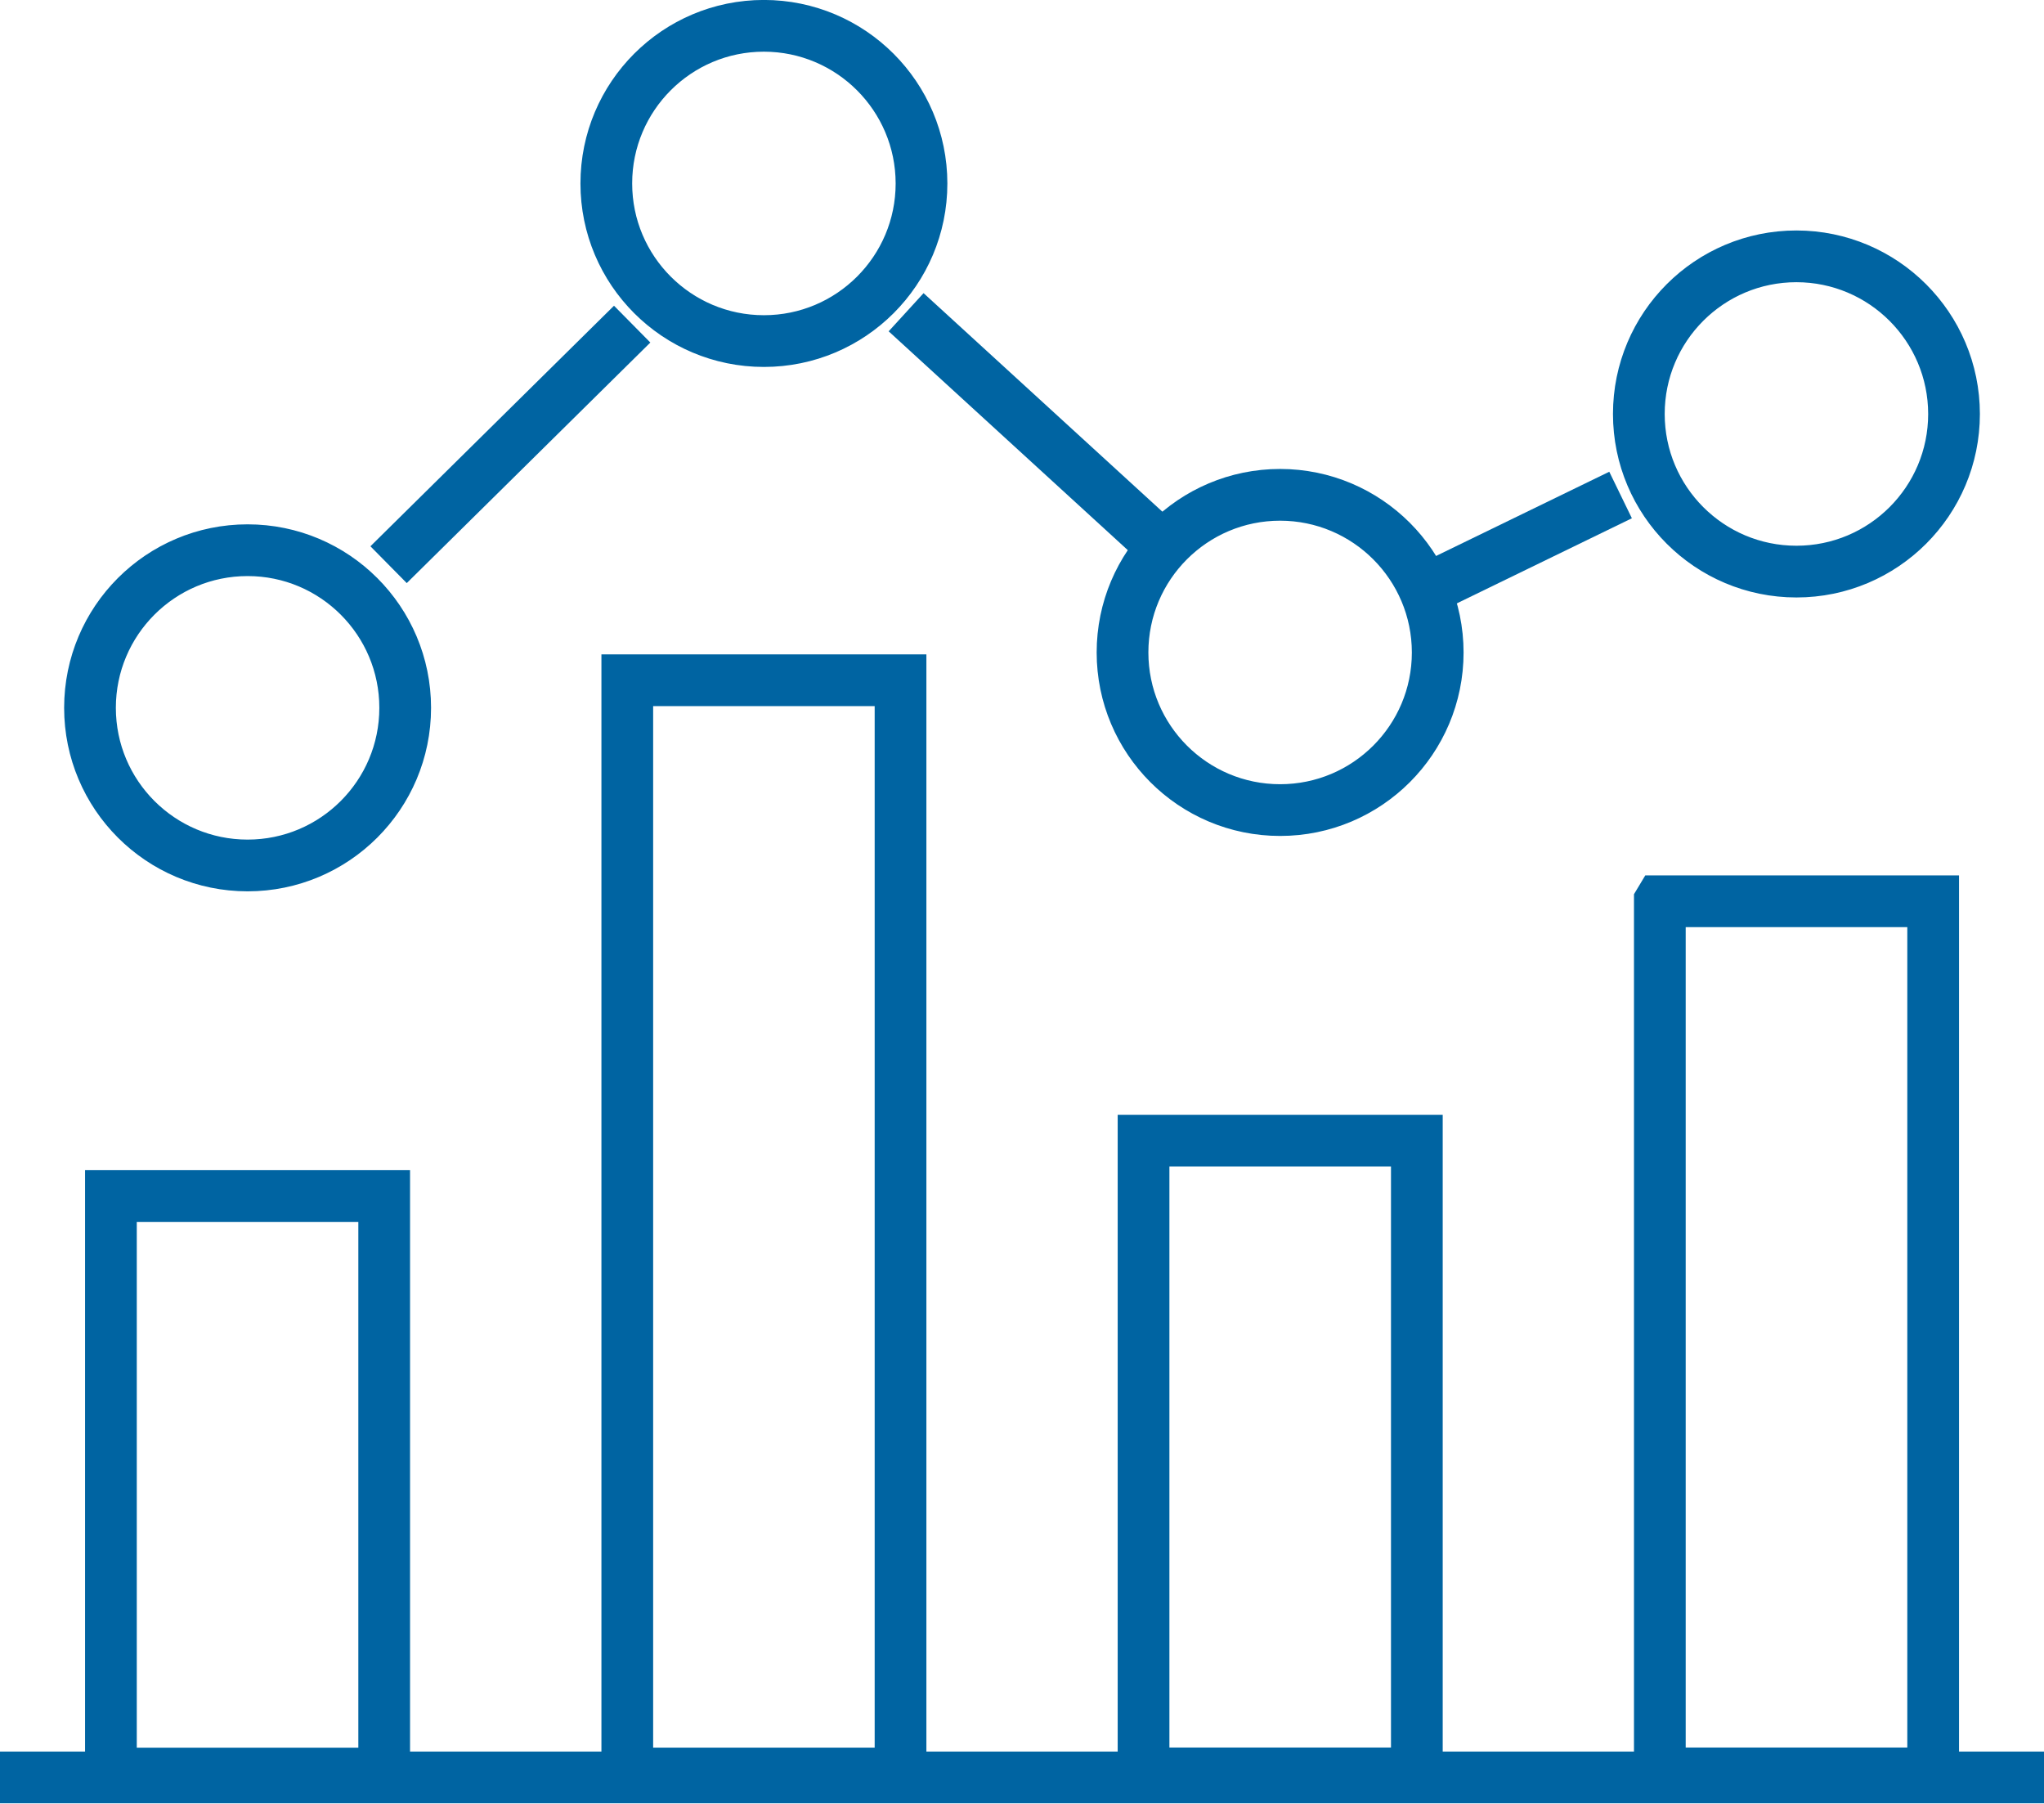
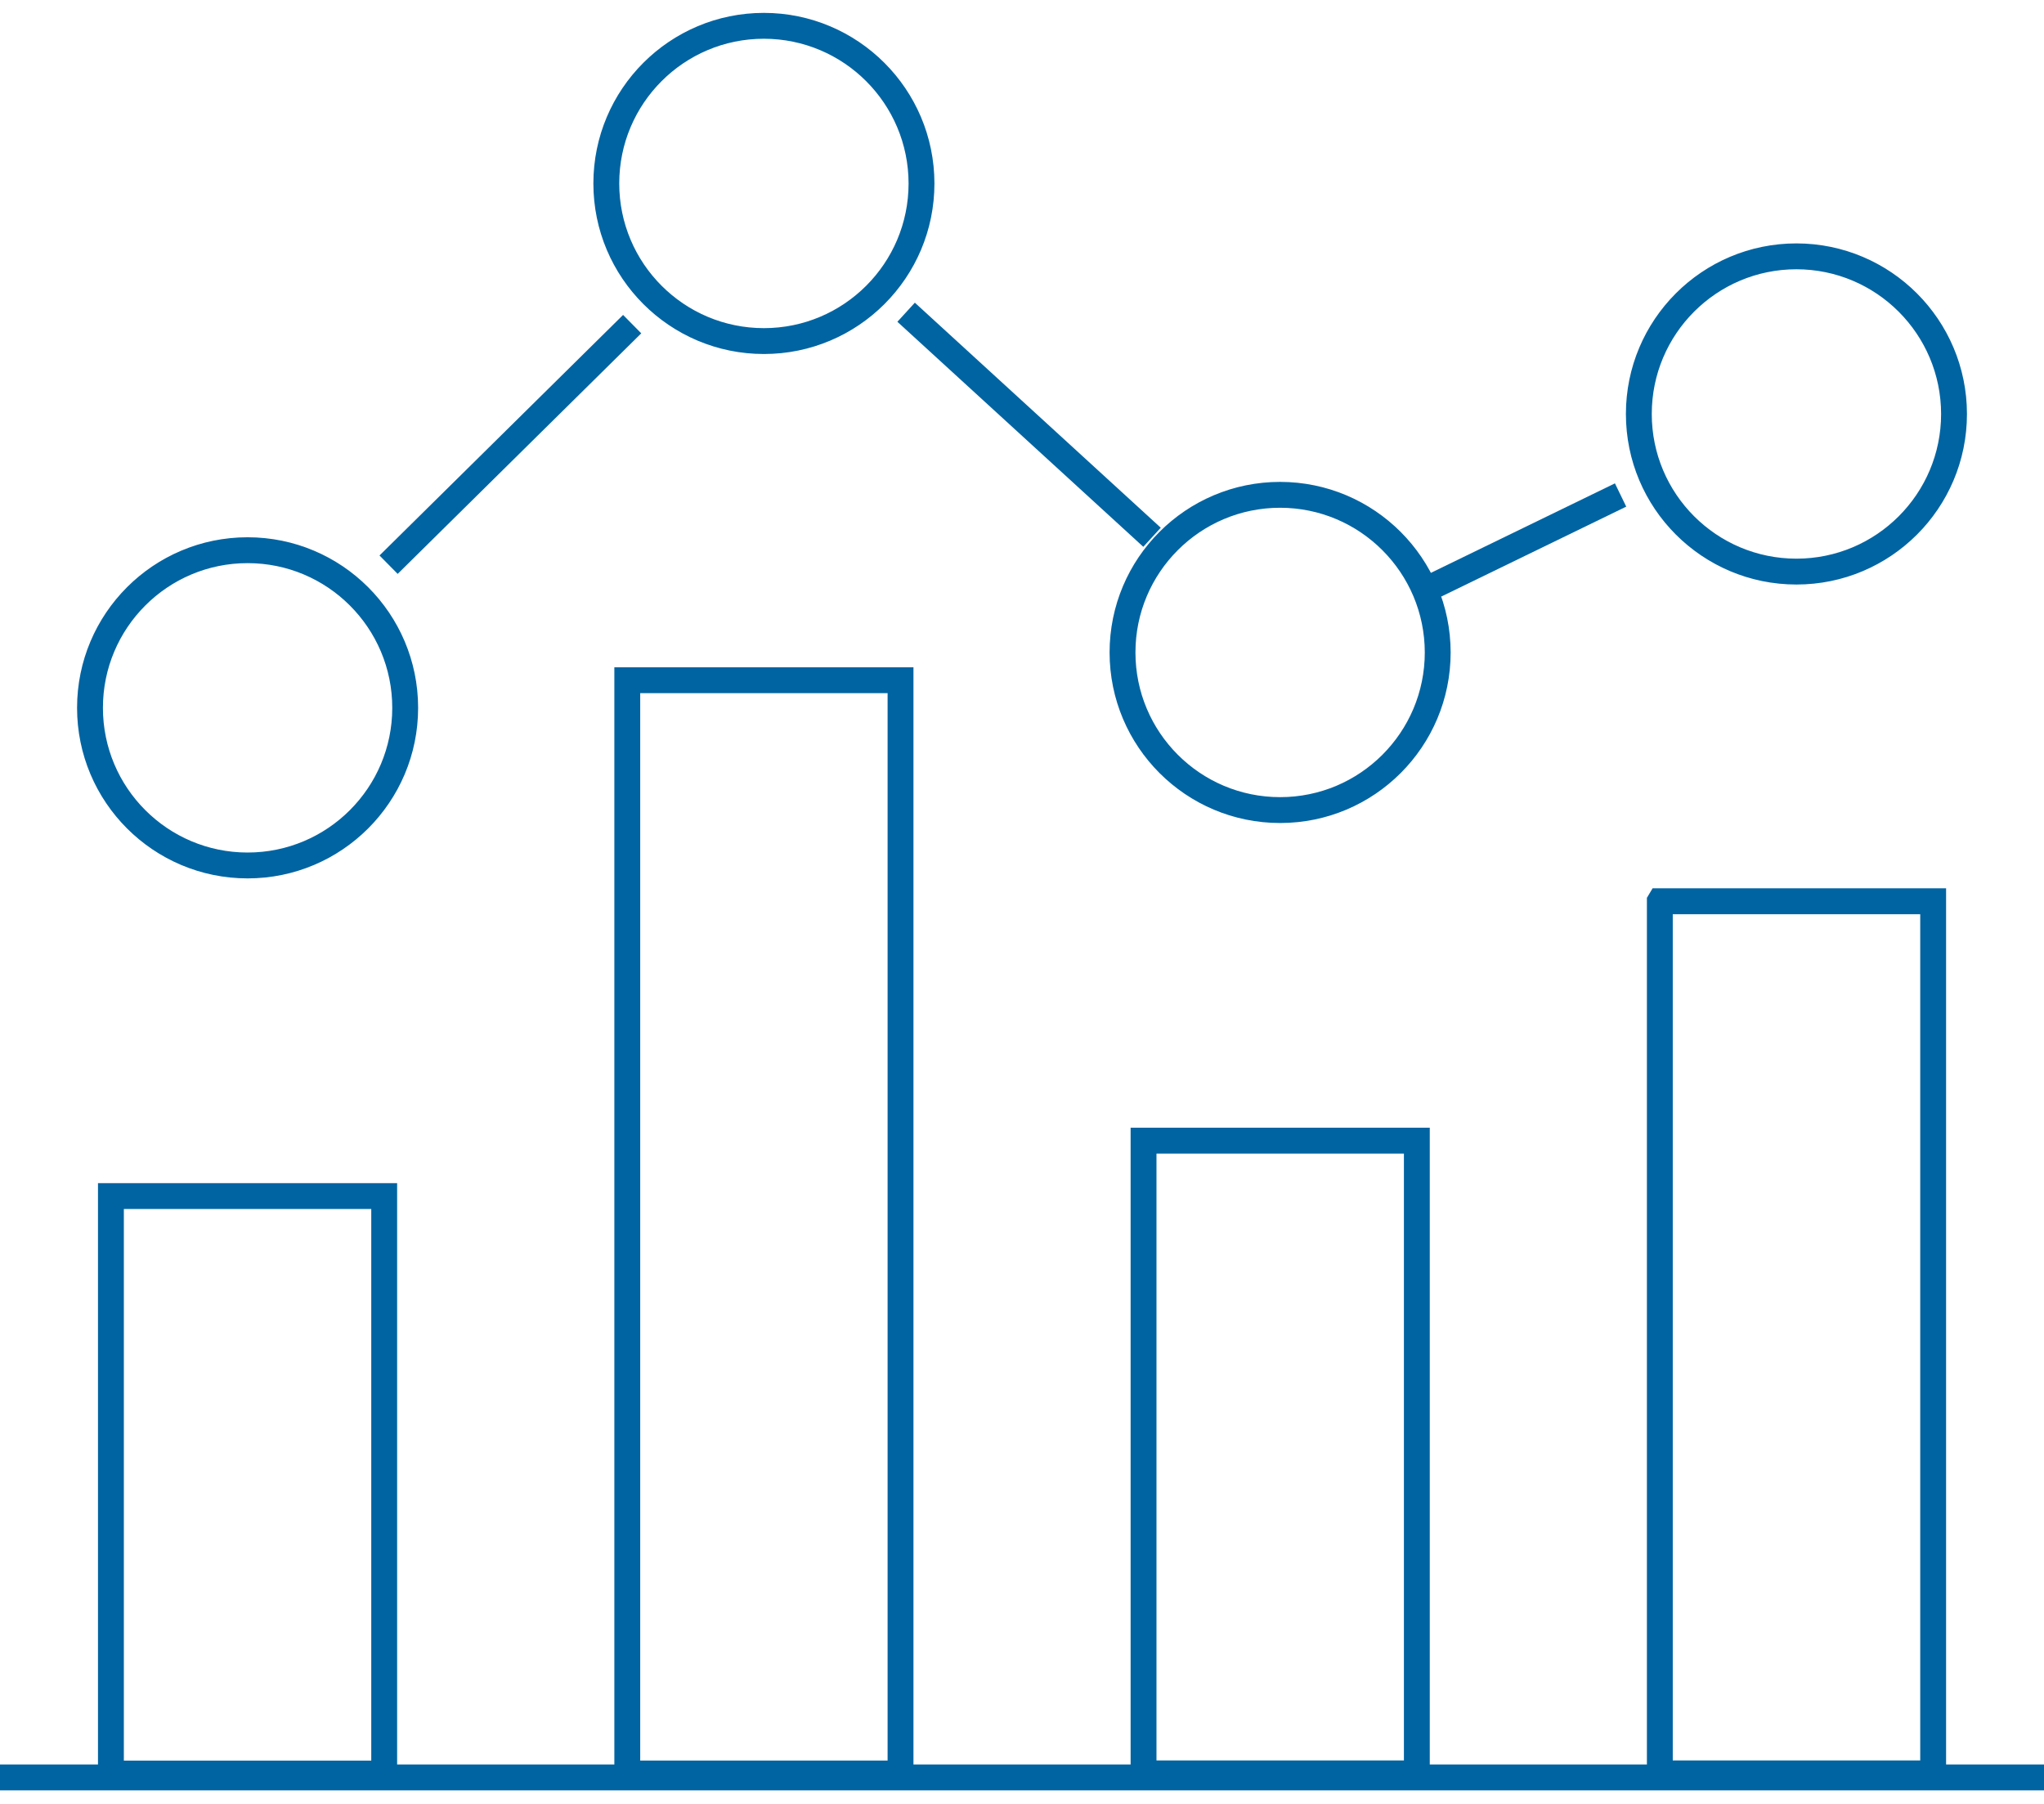
<svg xmlns="http://www.w3.org/2000/svg" width="79.038" height="69.715" viewBox="0 0 79.038 69.715">
  <g id="Group_235" data-name="Group 235" transform="translate(0 1)">
-     <path id="Path_233" data-name="Path 233" d="M238.944,433.518h79.038m-74.749-22.476H253.8v22.325H243.233V411.042ZM263.2,391.1h10.566v42.265H263.2V391.1Zm19.965,17.8h10.566v24.462H283.163V408.9Zm19.965-9.255h10.566v33.717H303.127V399.65Z" transform="translate(-238.944 -365.802)" fill="none" stroke="#0064a2" stroke-miterlimit="10" stroke-width="2" />
-     <path id="Path_234" data-name="Path 234" d="M246.052,404a6.094,6.094,0,1,0,6.094,6.094A6.094,6.094,0,0,0,246.052,404Zm19.965-20.273a6.094,6.094,0,1,0,6.094,6.094,6.1,6.1,0,0,0-6.094-6.094Zm19.961,18.132a6.094,6.094,0,1,0,6.094,6.094,6.1,6.1,0,0,0-6.094-6.094Zm19.965-9.22a6.094,6.094,0,1,0,6.094,6.094,6.1,6.1,0,0,0-6.094-6.094Z" transform="translate(-236.478 -383.729)" fill="none" stroke="#0064a2" stroke-miterlimit="10" stroke-width="2" />
-     <path id="Path_235" data-name="Path 235" d="M243.323,396.712l9.419-9.3m10.593-.46,9.509,8.7m10.953,1.849,7.165-3.483" transform="translate(-228.297 -375.881)" fill="none" stroke="#0064a2" stroke-miterlimit="10" stroke-width="2" />
+     <path id="Path_233" data-name="Path 233" d="M238.944,433.518h79.038m-74.749-22.476H253.8v22.325H243.233V411.042ZM263.2,391.1h10.566v42.265H263.2V391.1Zm19.965,17.8h10.566v24.462H283.163V408.9Zm19.965-9.255h10.566v33.717H303.127V399.65Z" transform="translate(-238.944 -365.802)" fill="none" stroke="#0064a2" strokeMiterlimit="10" strokeWidth="2" />
+     <path id="Path_234" data-name="Path 234" d="M246.052,404a6.094,6.094,0,1,0,6.094,6.094A6.094,6.094,0,0,0,246.052,404Zm19.965-20.273a6.094,6.094,0,1,0,6.094,6.094,6.1,6.1,0,0,0-6.094-6.094Zm19.961,18.132a6.094,6.094,0,1,0,6.094,6.094,6.1,6.1,0,0,0-6.094-6.094Zm19.965-9.22a6.094,6.094,0,1,0,6.094,6.094,6.1,6.1,0,0,0-6.094-6.094Z" transform="translate(-236.478 -383.729)" fill="none" stroke="#0064a2" strokeMiterlimit="10" strokeWidth="2" />
+     <path id="Path_235" data-name="Path 235" d="M243.323,396.712l9.419-9.3m10.593-.46,9.509,8.7m10.953,1.849,7.165-3.483" transform="translate(-228.297 -375.881)" fill="none" stroke="#0064a2" strokeMiterlimit="10" strokeWidth="2" />
  </g>
</svg>
